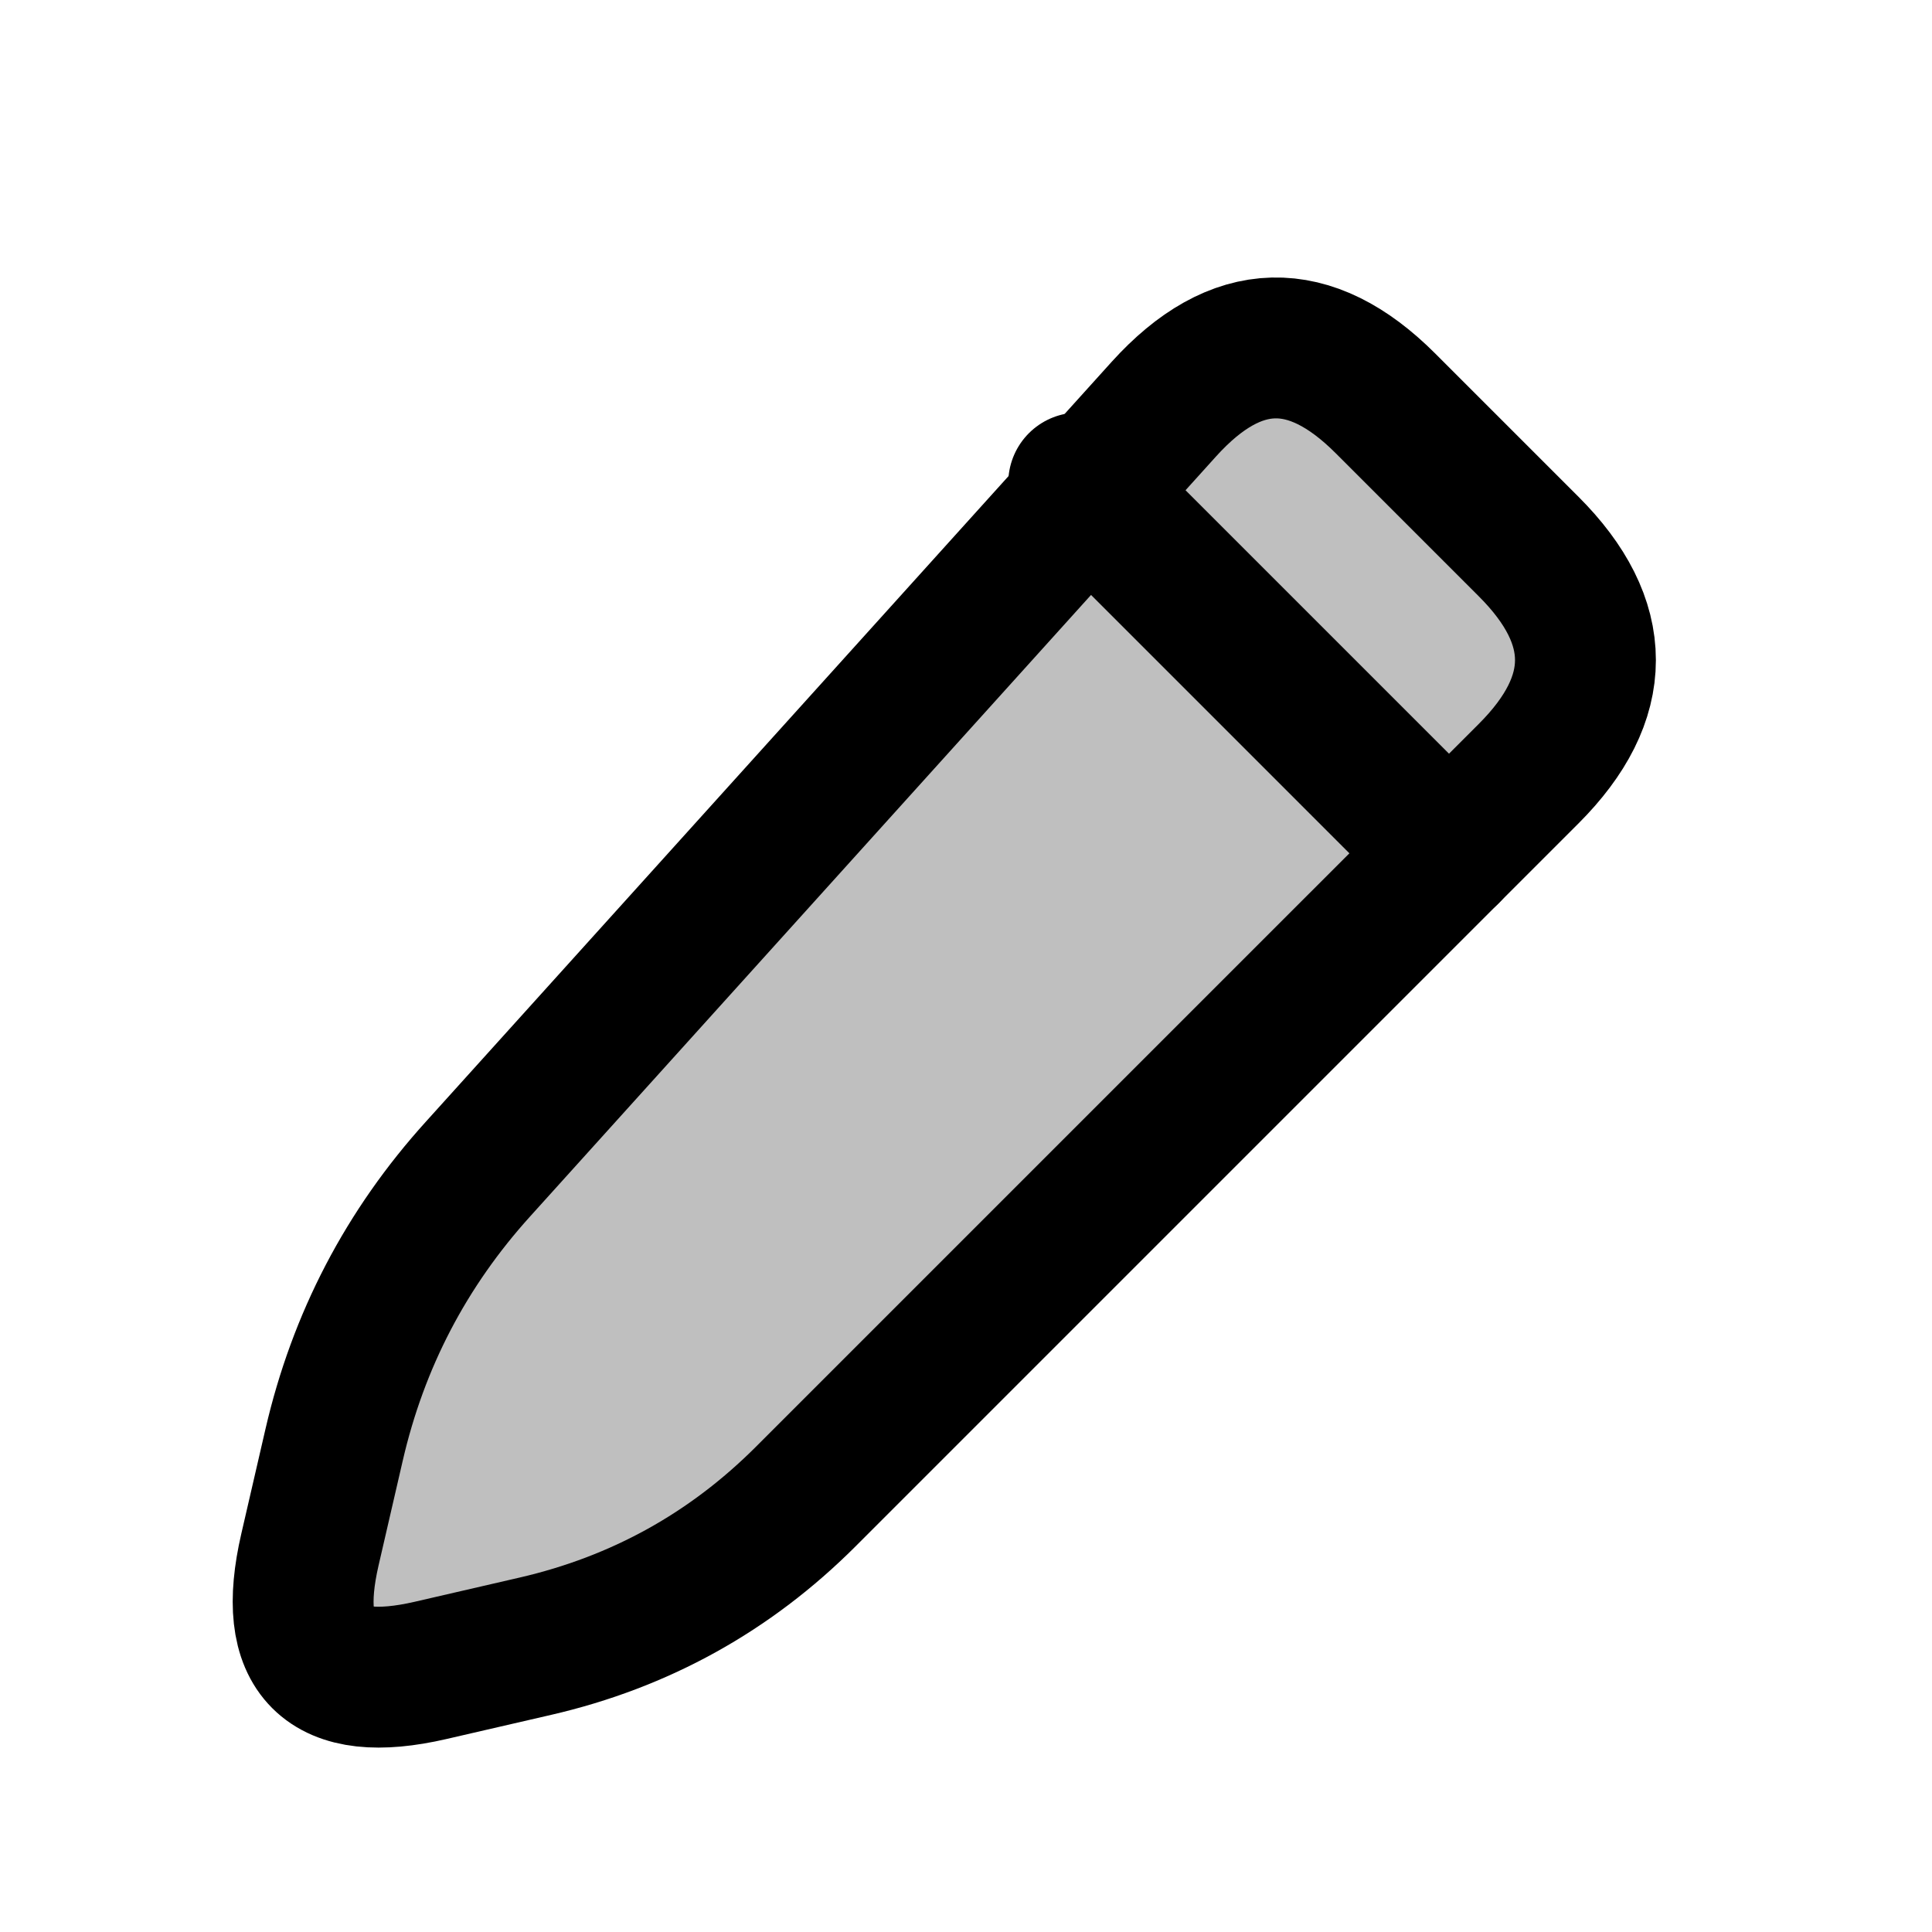
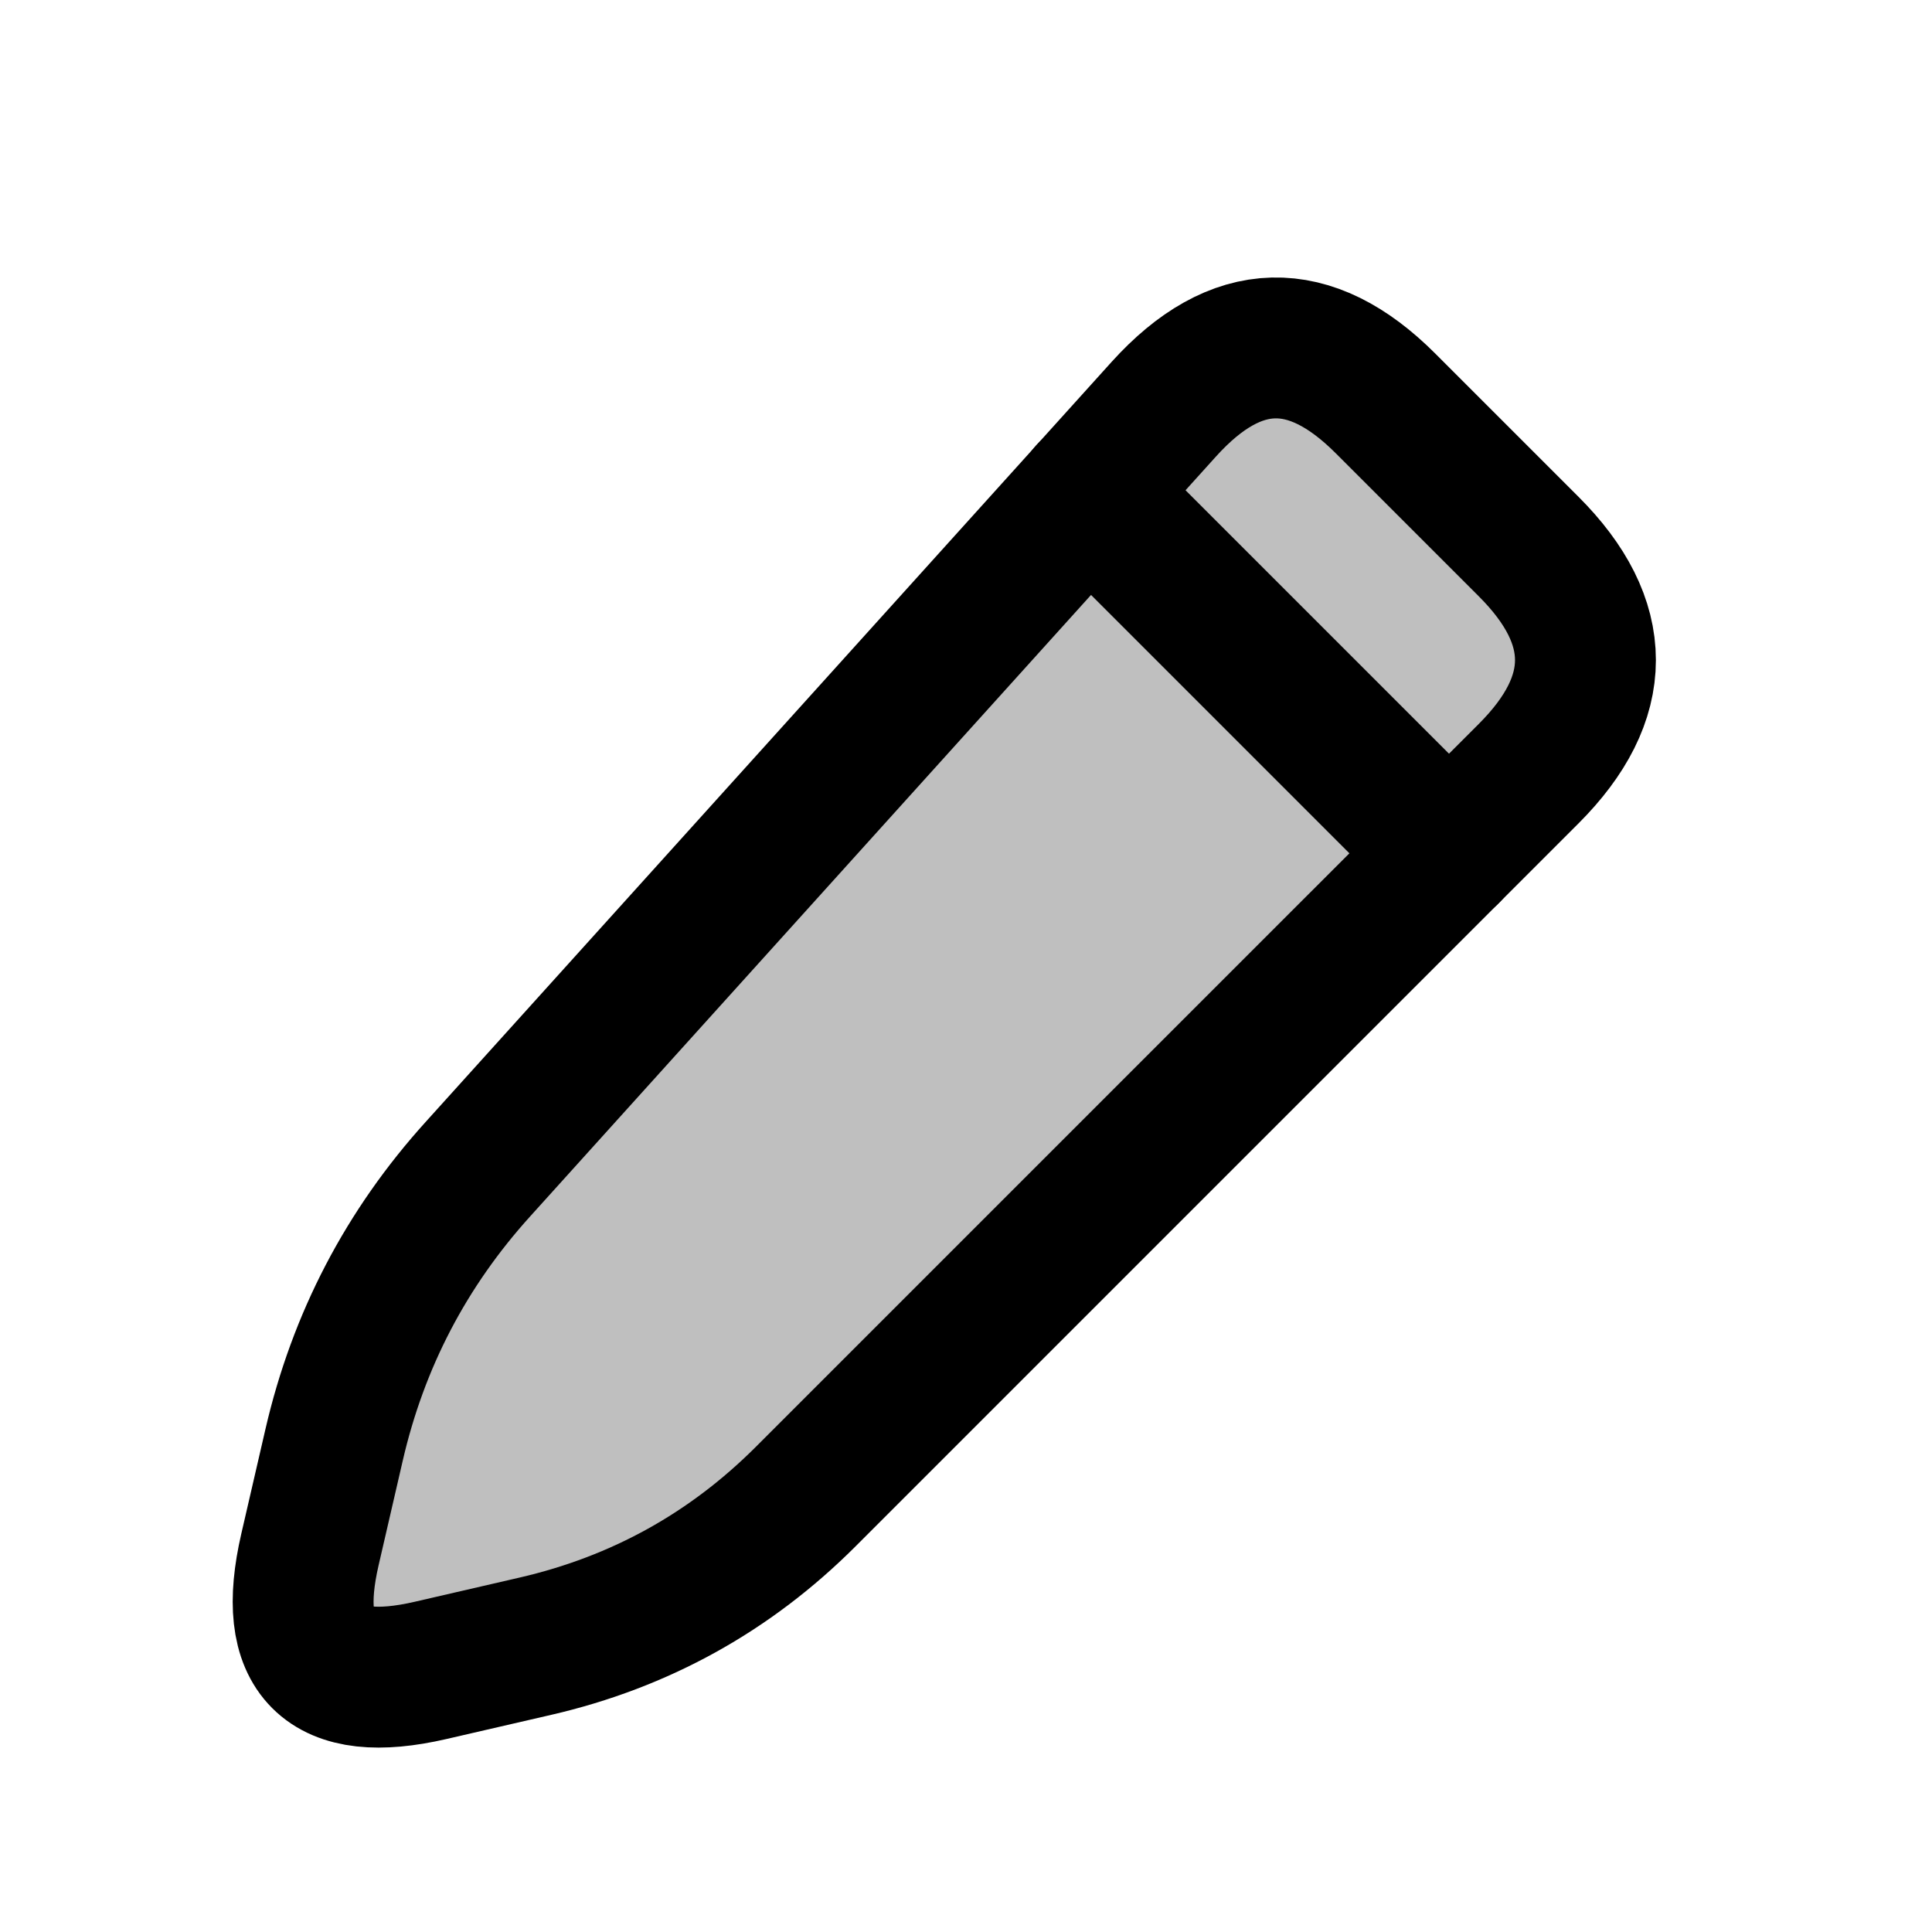
<svg xmlns="http://www.w3.org/2000/svg" viewBox="0 0 24 24" width="24" height="24">
  <path class="secondary" fill-rule="evenodd" fill="currentColor" fill-opacity="0.25" d="M14.46 5.08 Q15.8 3.6 17.21 5.01 L18.99 6.79 Q20.4 8.2 18.99 9.61 L10.01 18.59 Q8.6 20 6.65 20.45 L5.35 20.75 Q3.4 21.2 3.85 19.25 L4.15 17.95 Q4.6 16 5.94 14.52 Z" />
  <g class="primary" fill="none" stroke="currentColor" stroke-width="1.75" stroke-linecap="round" stroke-linejoin="round">
    <path d="M14.46 5.08 Q15.8 3.6 17.21 5.01 L18.99 6.79 Q20.4 8.2 18.99 9.61 L10.01 18.59 Q8.6 20 6.65 20.45 L5.35 20.75 Q3.4 21.2 3.85 19.25 L4.15 17.95 Q4.6 16 5.94 14.52 Z" />
-     <path d="M13.4 6 L 18 10.6" />
+     <path d="M13.52 6.12 L 18 10.6" />
  </g>
</svg>
